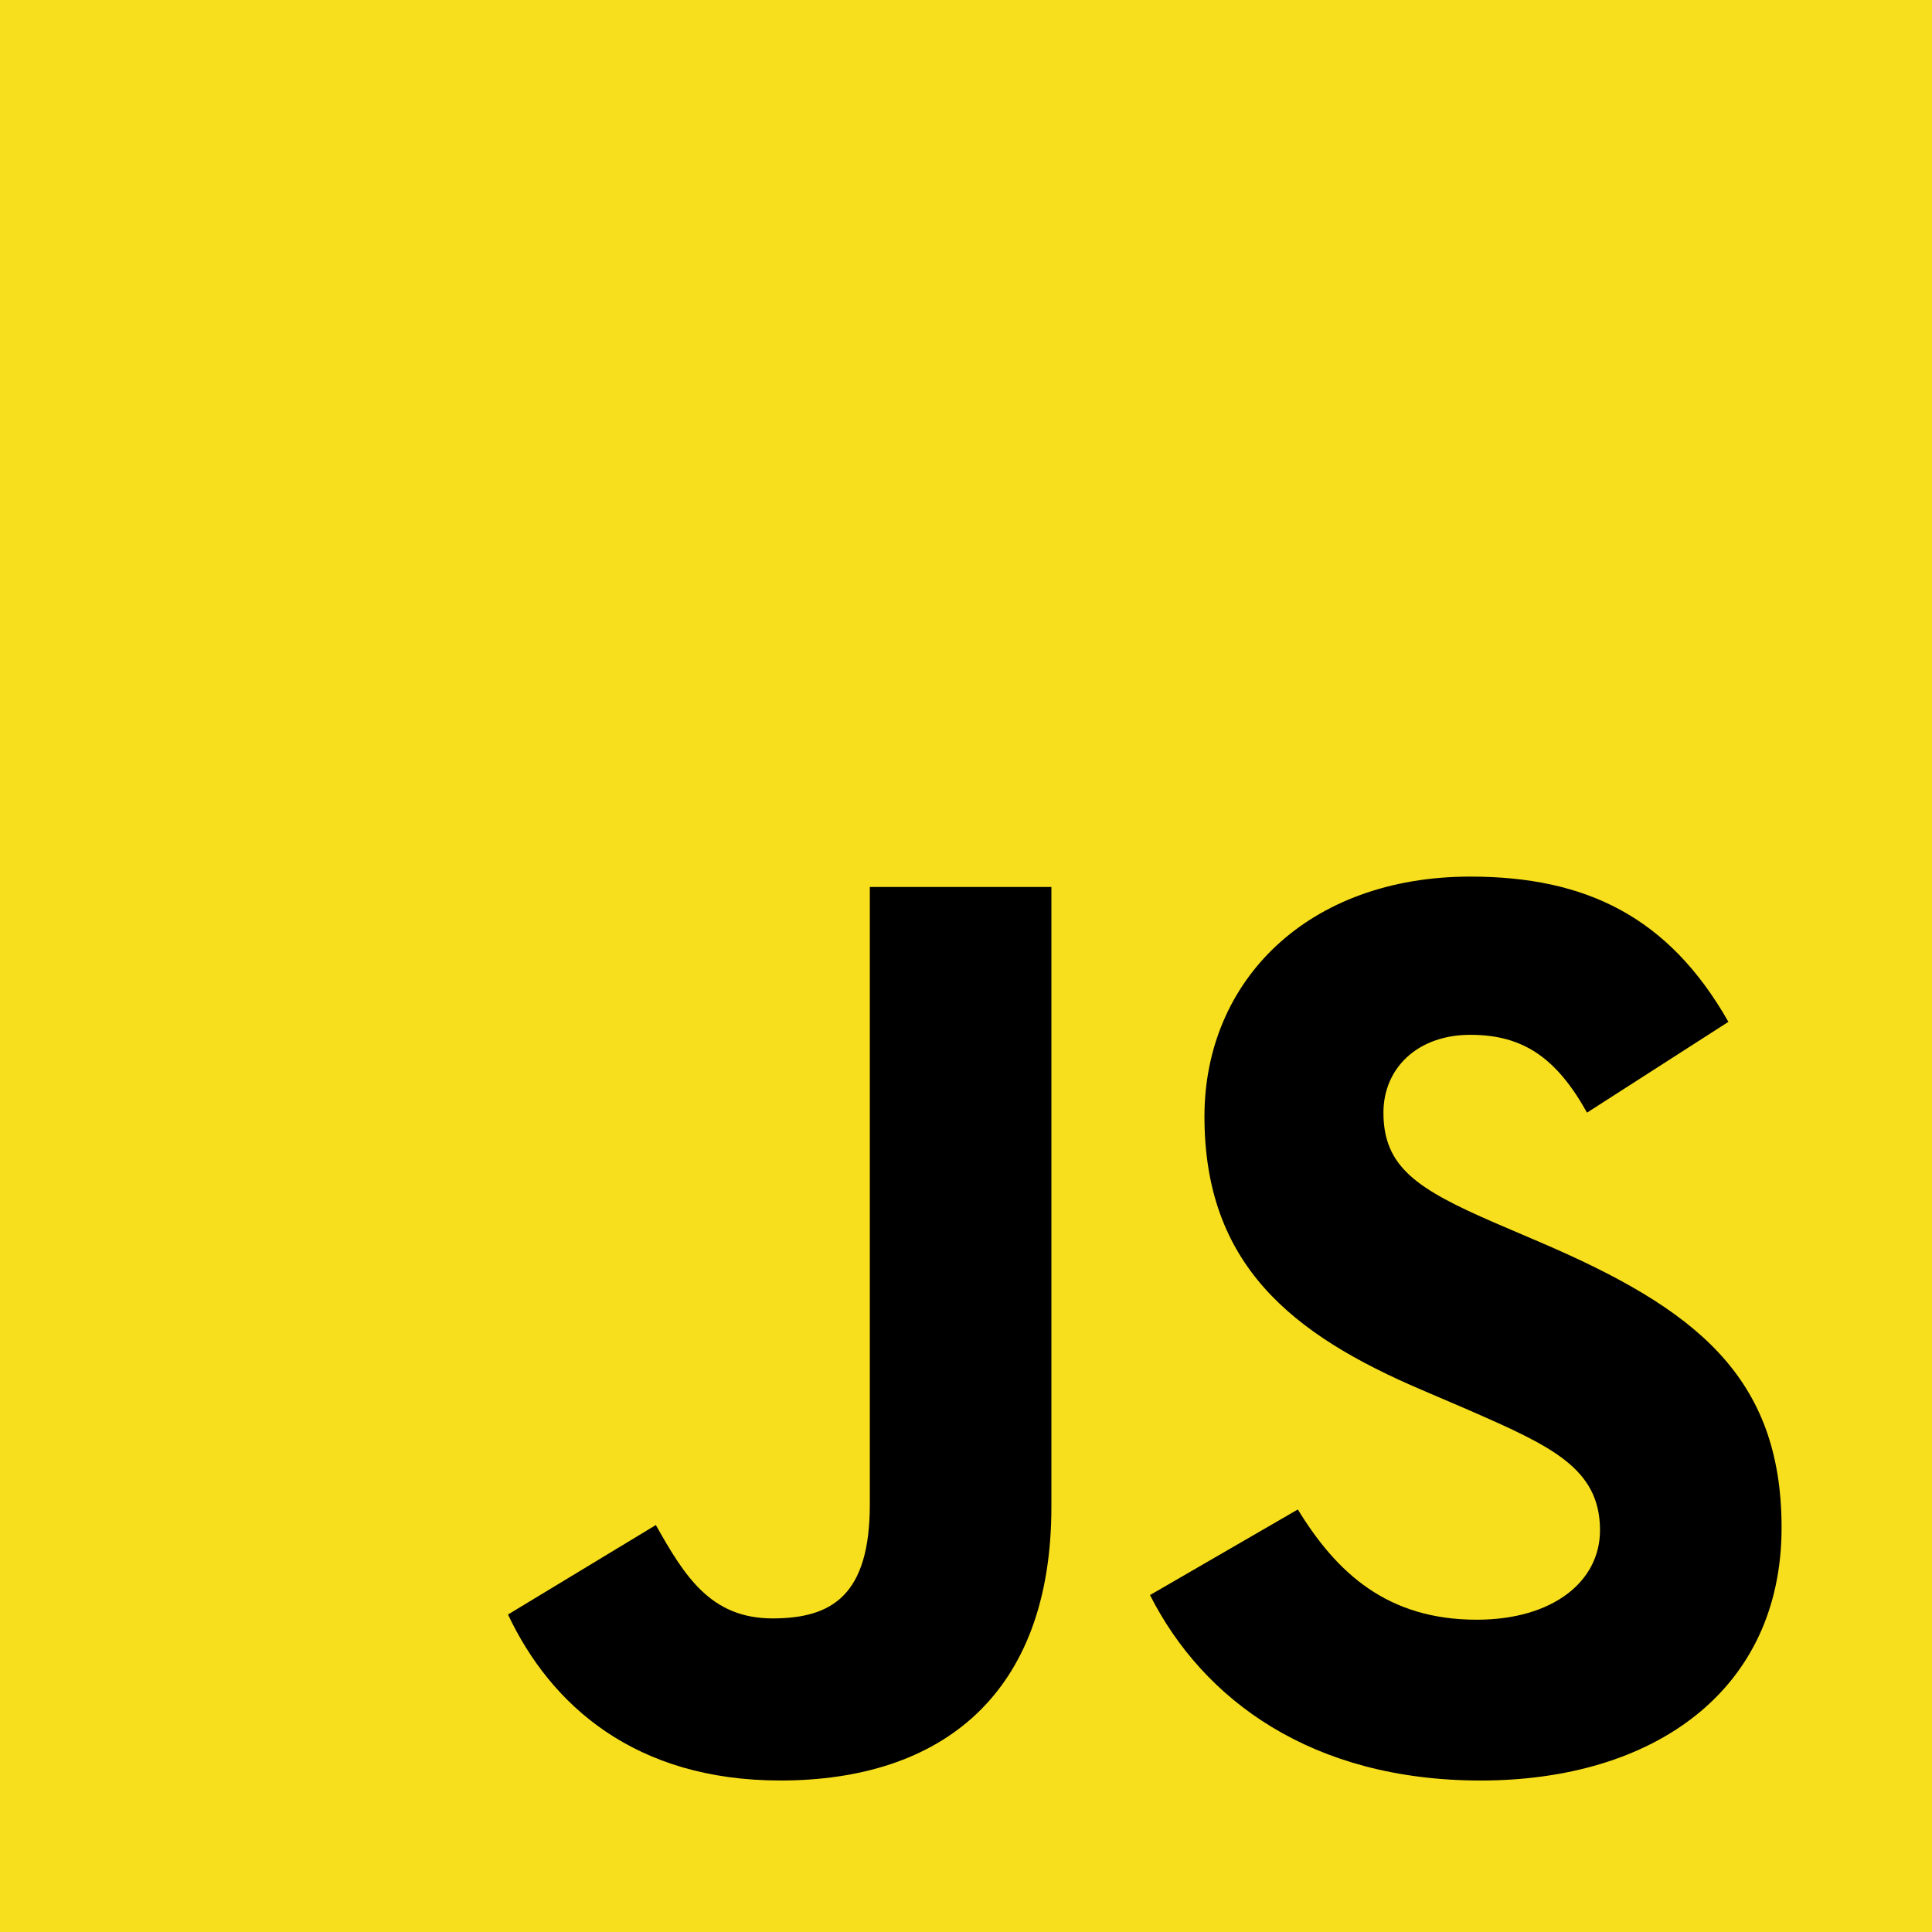
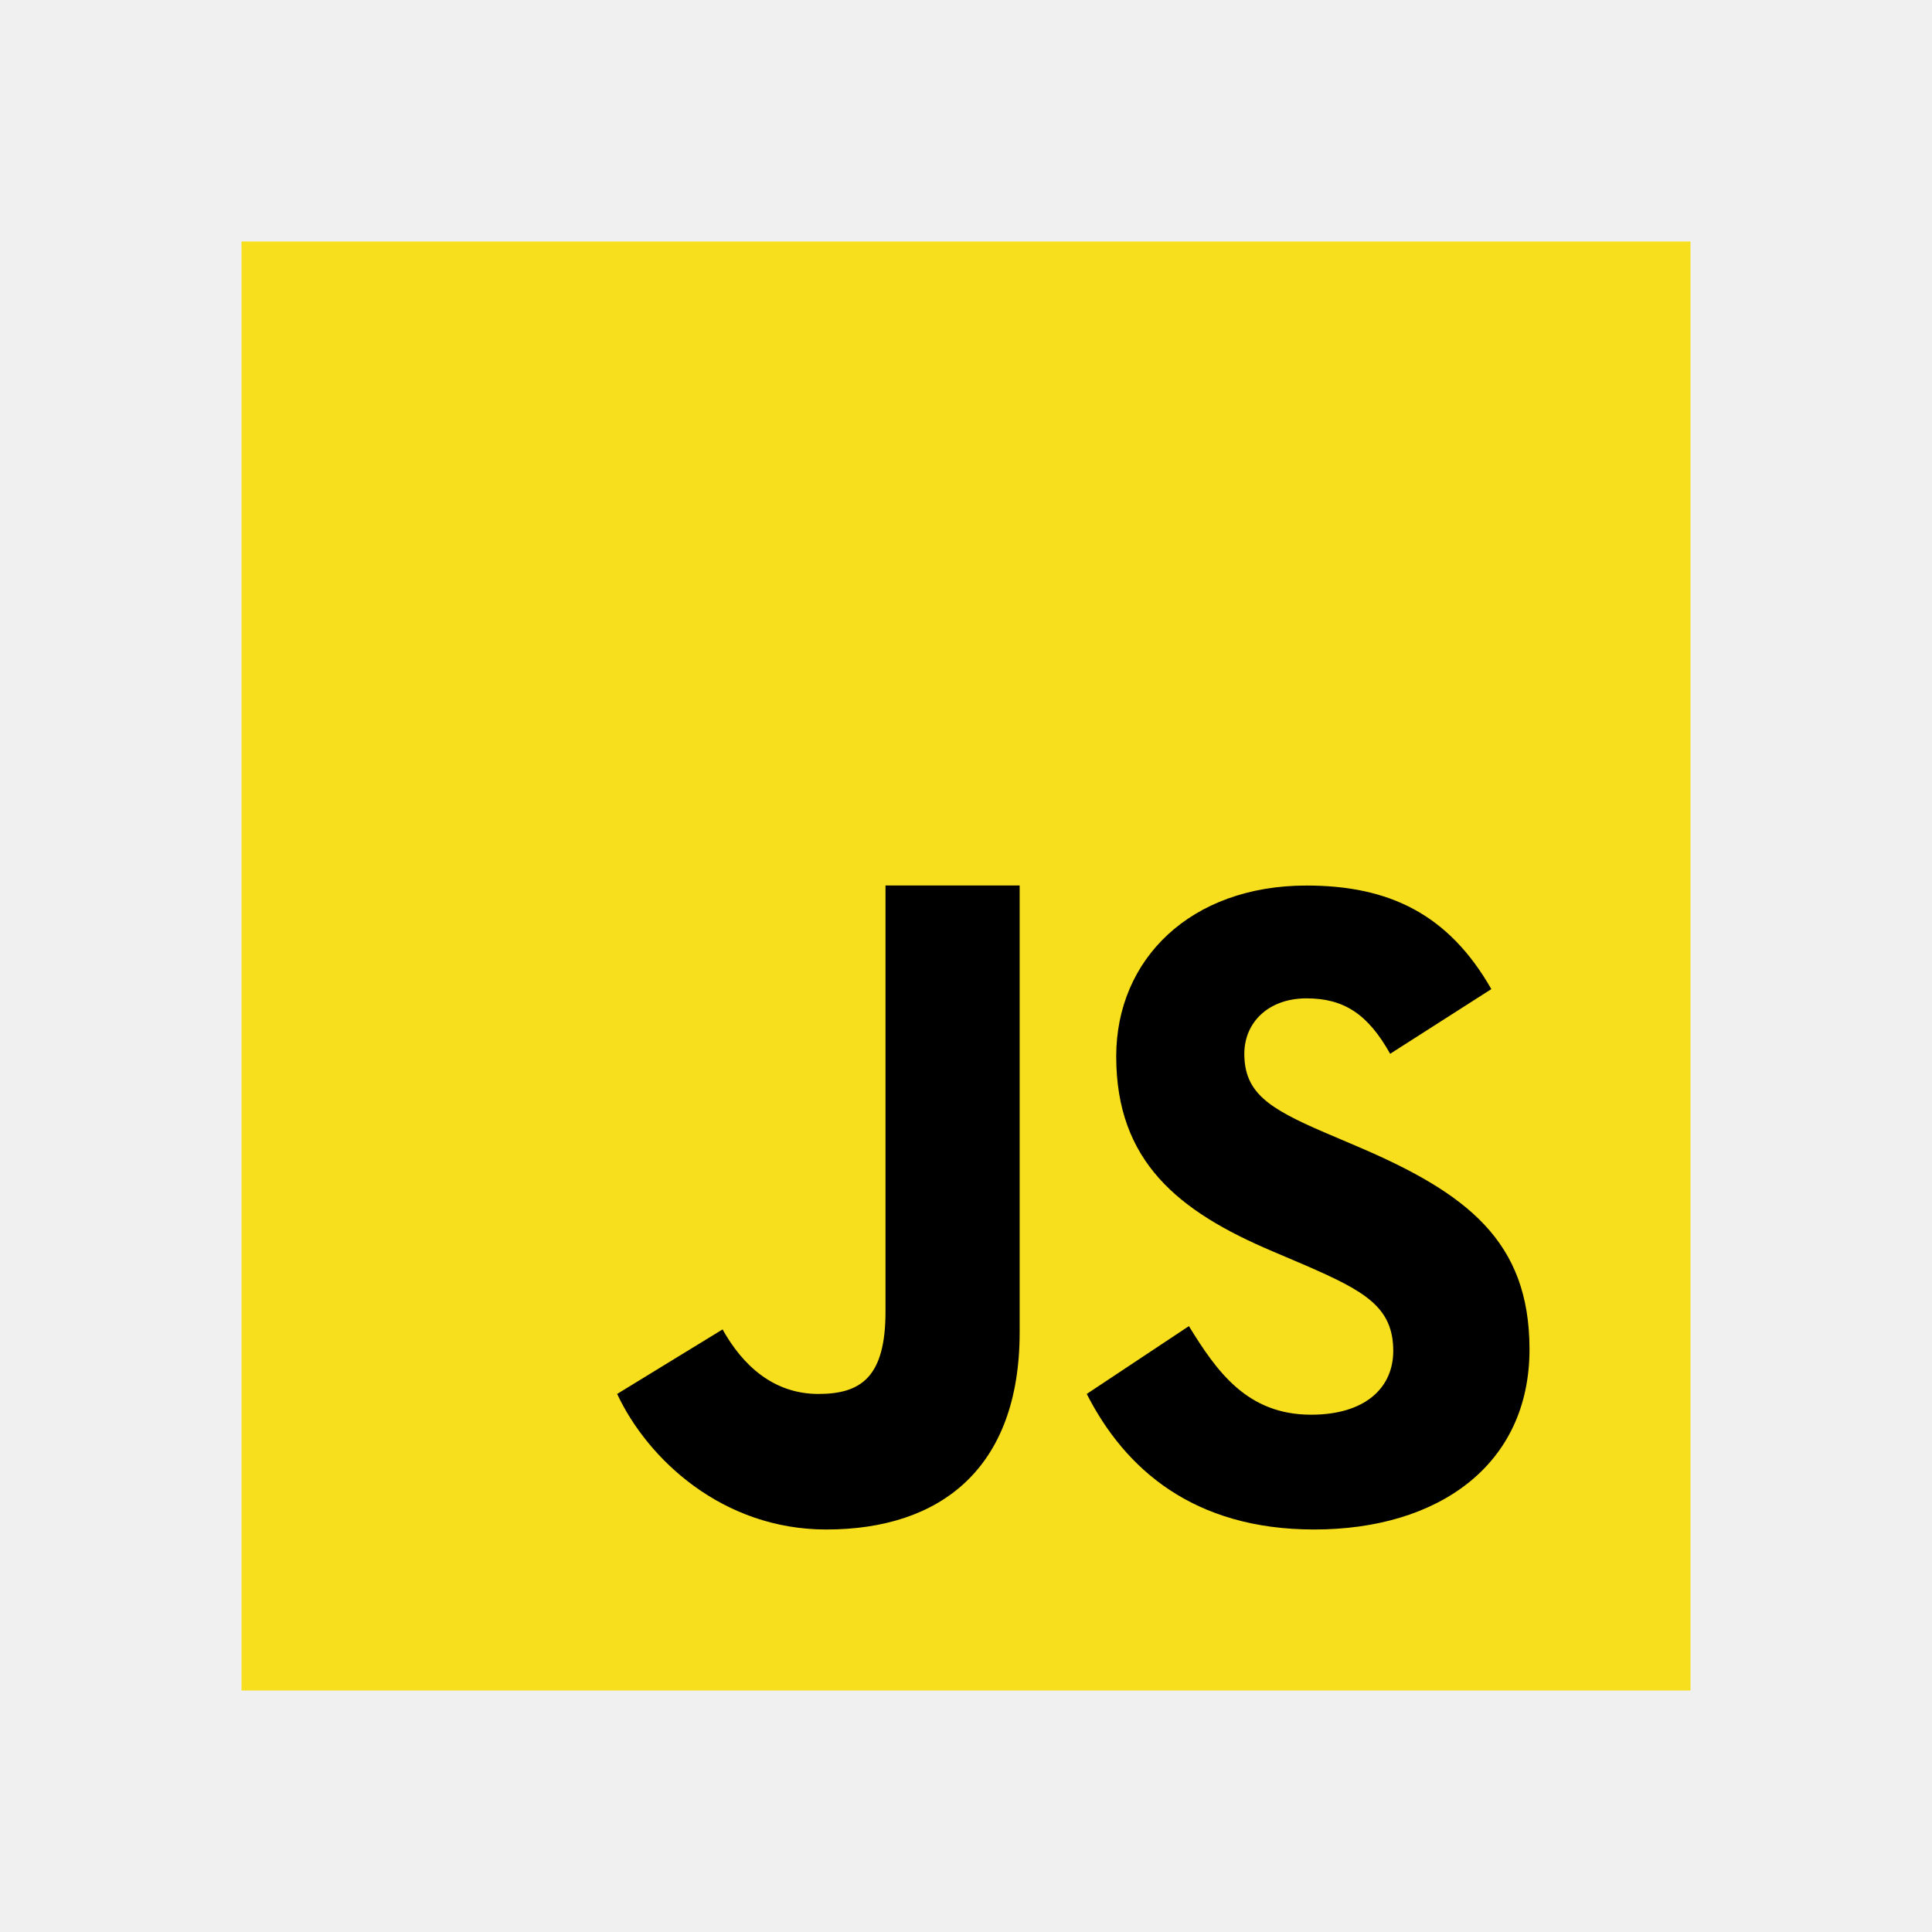
- <svg xmlns="http://www.w3.org/2000/svg" width="60" height="60" viewBox="0 0 512 512" fill="none">
-   <g id="Type=Default" clip-path="url(#clip0_335_250)">
-     <g id="Group">
-       <path id="Shape" fill-rule="evenodd" clip-rule="evenodd" d="M0 0H512V512H0V0Z" fill="#F7DF1E" />
-       <path id="Shape_2" fill-rule="evenodd" clip-rule="evenodd" d="M134.624 427.865L173.806 404.153C181.365 417.555 188.241 428.894 204.735 428.894C220.545 428.894 230.513 422.71 230.513 398.654V235.058H278.628V399.334C278.628 449.169 249.416 471.852 206.797 471.852C168.307 471.852 145.964 451.917 134.623 427.861" fill="black" />
-       <path id="Shape_3" fill-rule="evenodd" clip-rule="evenodd" d="M304.762 422.709L343.939 400.026C354.252 416.868 367.656 429.24 391.369 429.24C411.305 429.24 424.018 419.272 424.018 405.524C424.018 389.027 410.959 383.184 388.962 373.564L376.937 368.405C342.222 353.63 319.194 335.071 319.194 295.89C319.194 259.803 346.689 232.307 389.651 232.307C420.24 232.307 442.235 242.962 458.043 270.801L420.581 294.858C412.332 280.08 403.399 274.239 389.652 274.239C375.561 274.239 366.624 283.174 366.624 294.858C366.624 309.293 375.561 315.137 396.18 324.073L408.208 329.228C449.107 346.757 472.135 364.627 472.135 404.837C472.135 448.144 438.11 471.856 392.401 471.856C347.722 471.856 318.851 450.549 304.763 422.709" fill="black" />
-     </g>
-   </g>
-   <defs>
-     <clipPath id="clip0_335_250">
-       <rect width="512" height="512" fill="white" />
-     </clipPath>
-   </defs>
+ <svg xmlns="http://www.w3.org/2000/svg" viewBox="0 0 48 48" width="60px" height="60px" baseProfile="basic">
+   <path fill="#f7df1e" d="M6,42V6h36v36H6z" />
+   <path fill="#000001" d="M29.538,32.947c0.692,1.124,1.444,2.201,3.037,2.201c1.338,0,2.04-0.665,2.04-1.585 c0-1.101-0.726-1.492-2.198-2.133l-0.807-0.344c-2.329-0.988-3.878-2.226-3.878-4.841c0-2.41,1.845-4.244,4.728-4.244 c2.053,0,3.528,0.711,4.592,2.573l-2.514,1.607c-0.553-0.988-1.151-1.377-2.078-1.377c-0.946,0-1.545,0.597-1.545,1.377 c0,0.964,0.6,1.354,1.985,1.951l0.807,0.344C36.452,29.645,38,30.839,38,33.523C38,36.415,35.716,38,32.65,38 c-2.999,0-4.702-1.505-5.65-3.368L29.538,32.947z M17.952,33.029c0.506,0.906,1.275,1.603,2.381,1.603 c1.058,0,1.667-0.418,1.667-2.043V22h3.333v11.101c0,3.367-1.953,4.899-4.805,4.899c-2.577,0-4.437-1.746-5.195-3.368 L17.952,33.029z" />
</svg>
